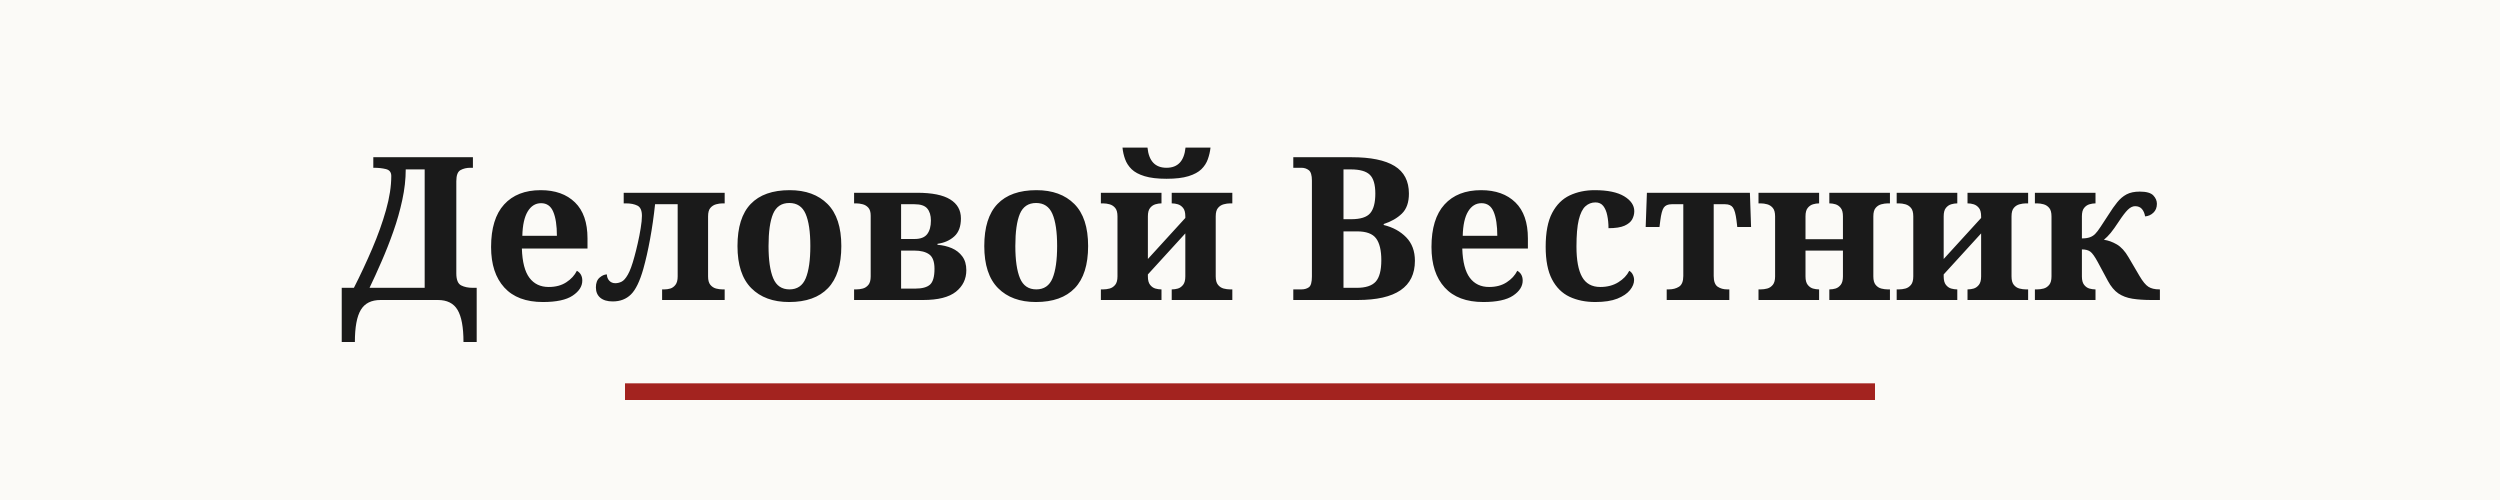
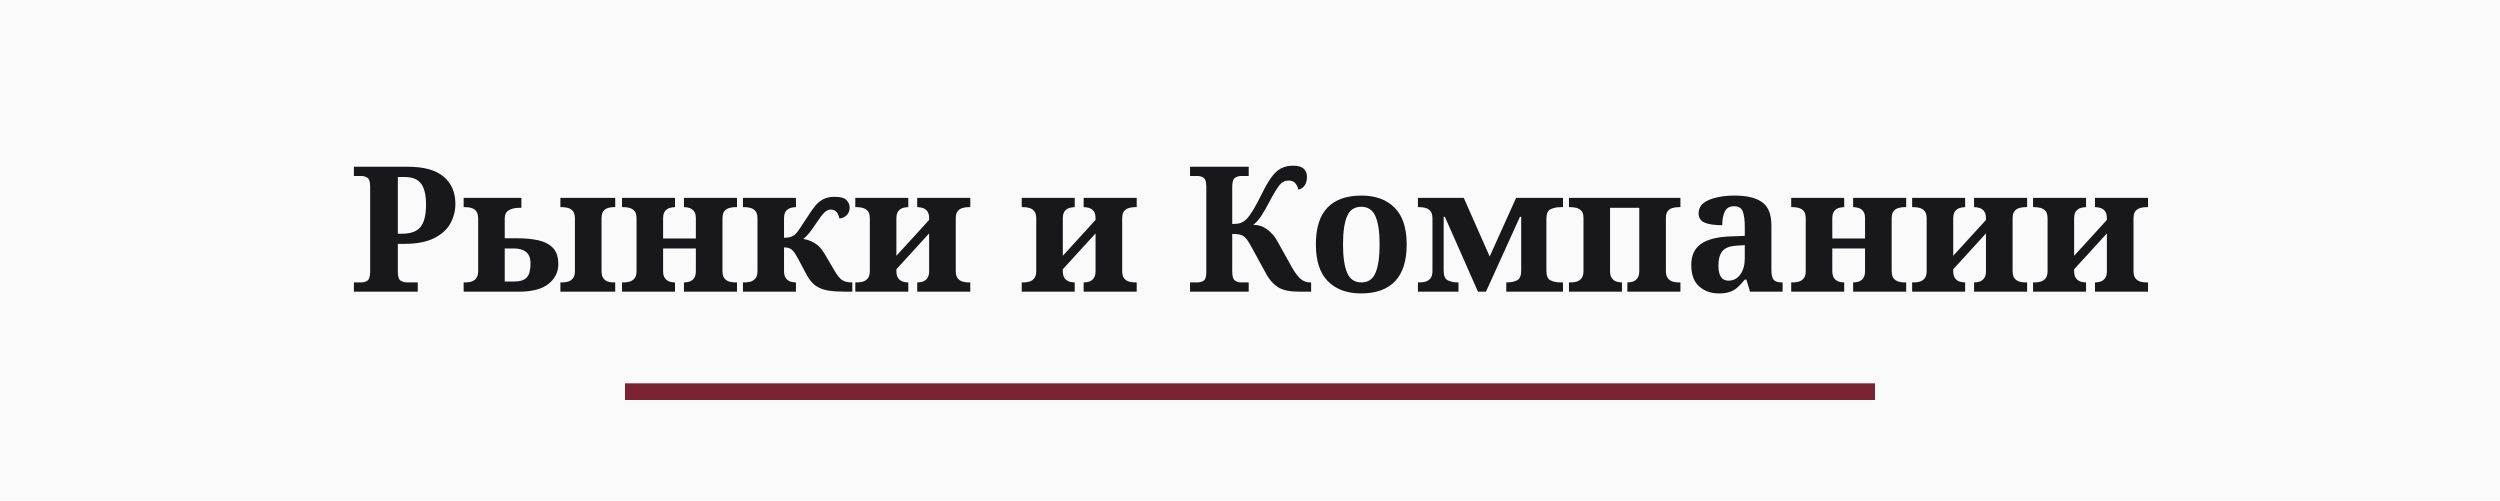
<svg xmlns="http://www.w3.org/2000/svg" width="600" height="120" viewBox="0 0 600 120">
-   <rect width="600" height="120" fill="#fbfaf7" />
-   <text x="300" y="72" text-anchor="middle" font-family="Georgia, 'PT Serif', serif" font-size="48" font-weight="700" fill="#1a1a1a">Деловой Вестник</text>
-   <rect x="150" y="92" width="300" height="4" fill="#a3231f" />
+   <rect width="600" height="120" fill="#fafafa" />
+   <text x="300" y="70" text-anchor="middle" font-family="'PT Serif', Georgia, serif" font-size="42" font-weight="700" fill="#18181b">Рынки и Компании</text>
+   <rect x="150" y="92" width="300" height="4" fill="#7a2333" />
</svg>
